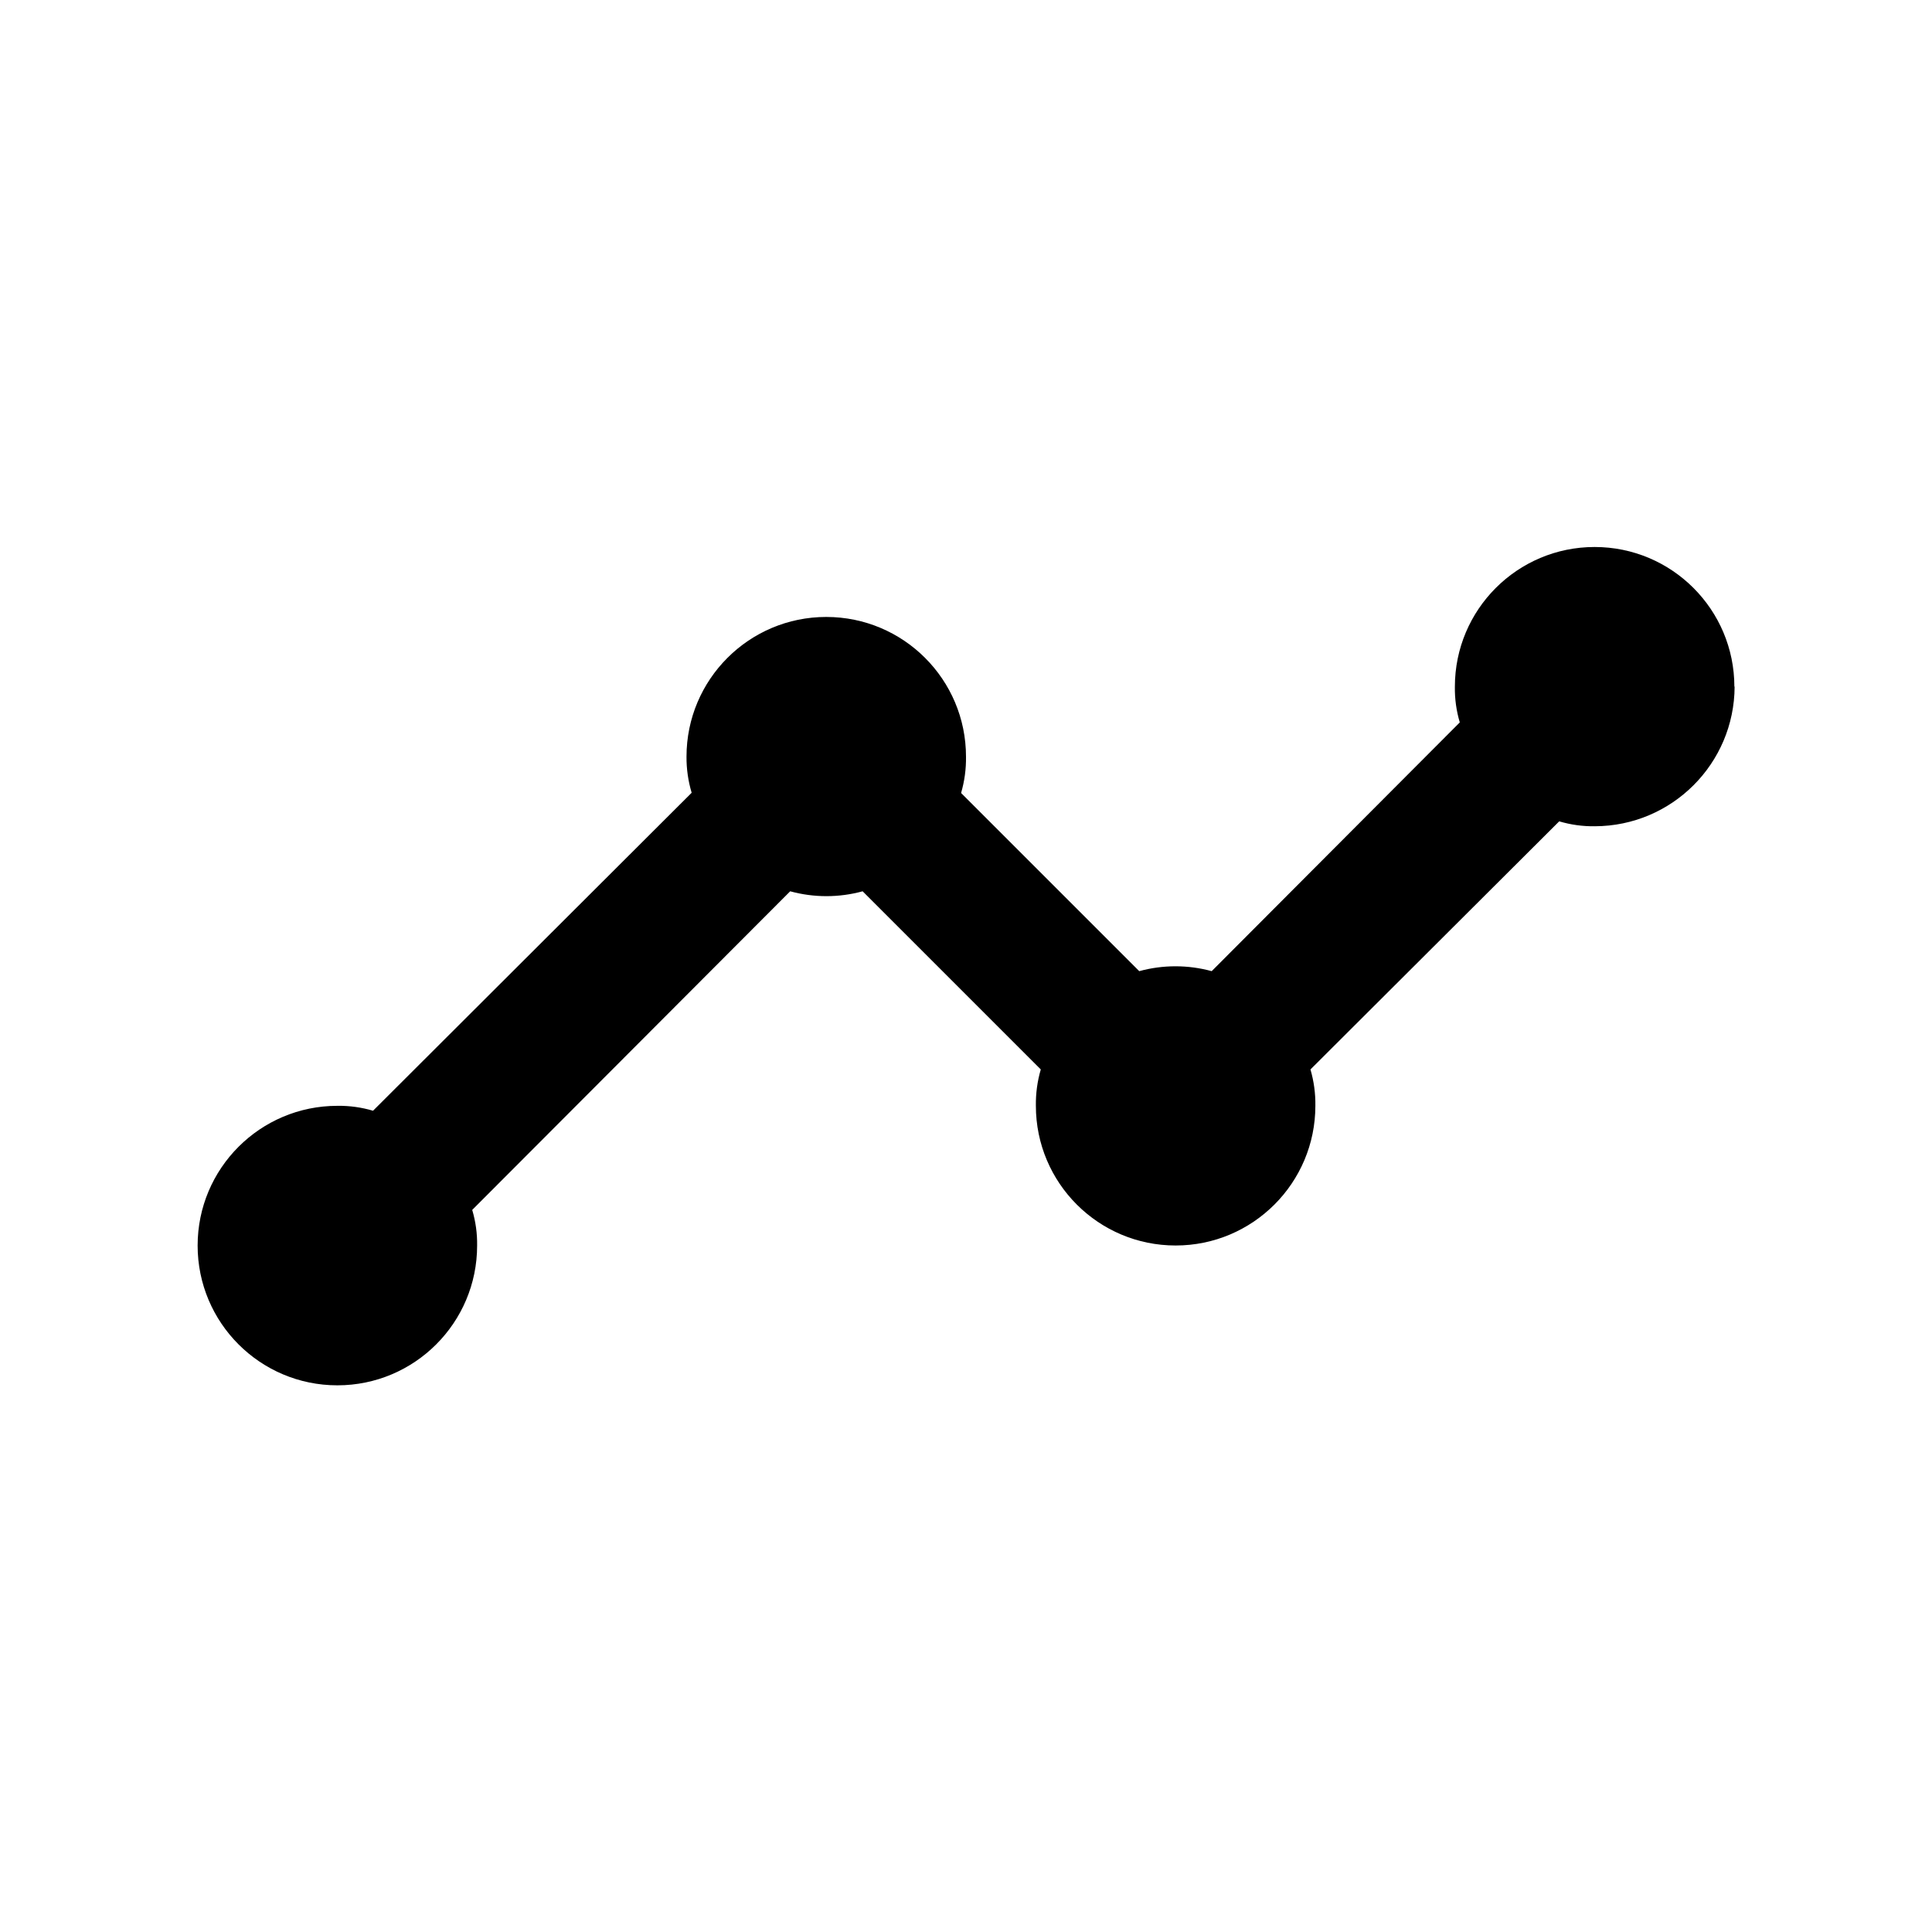
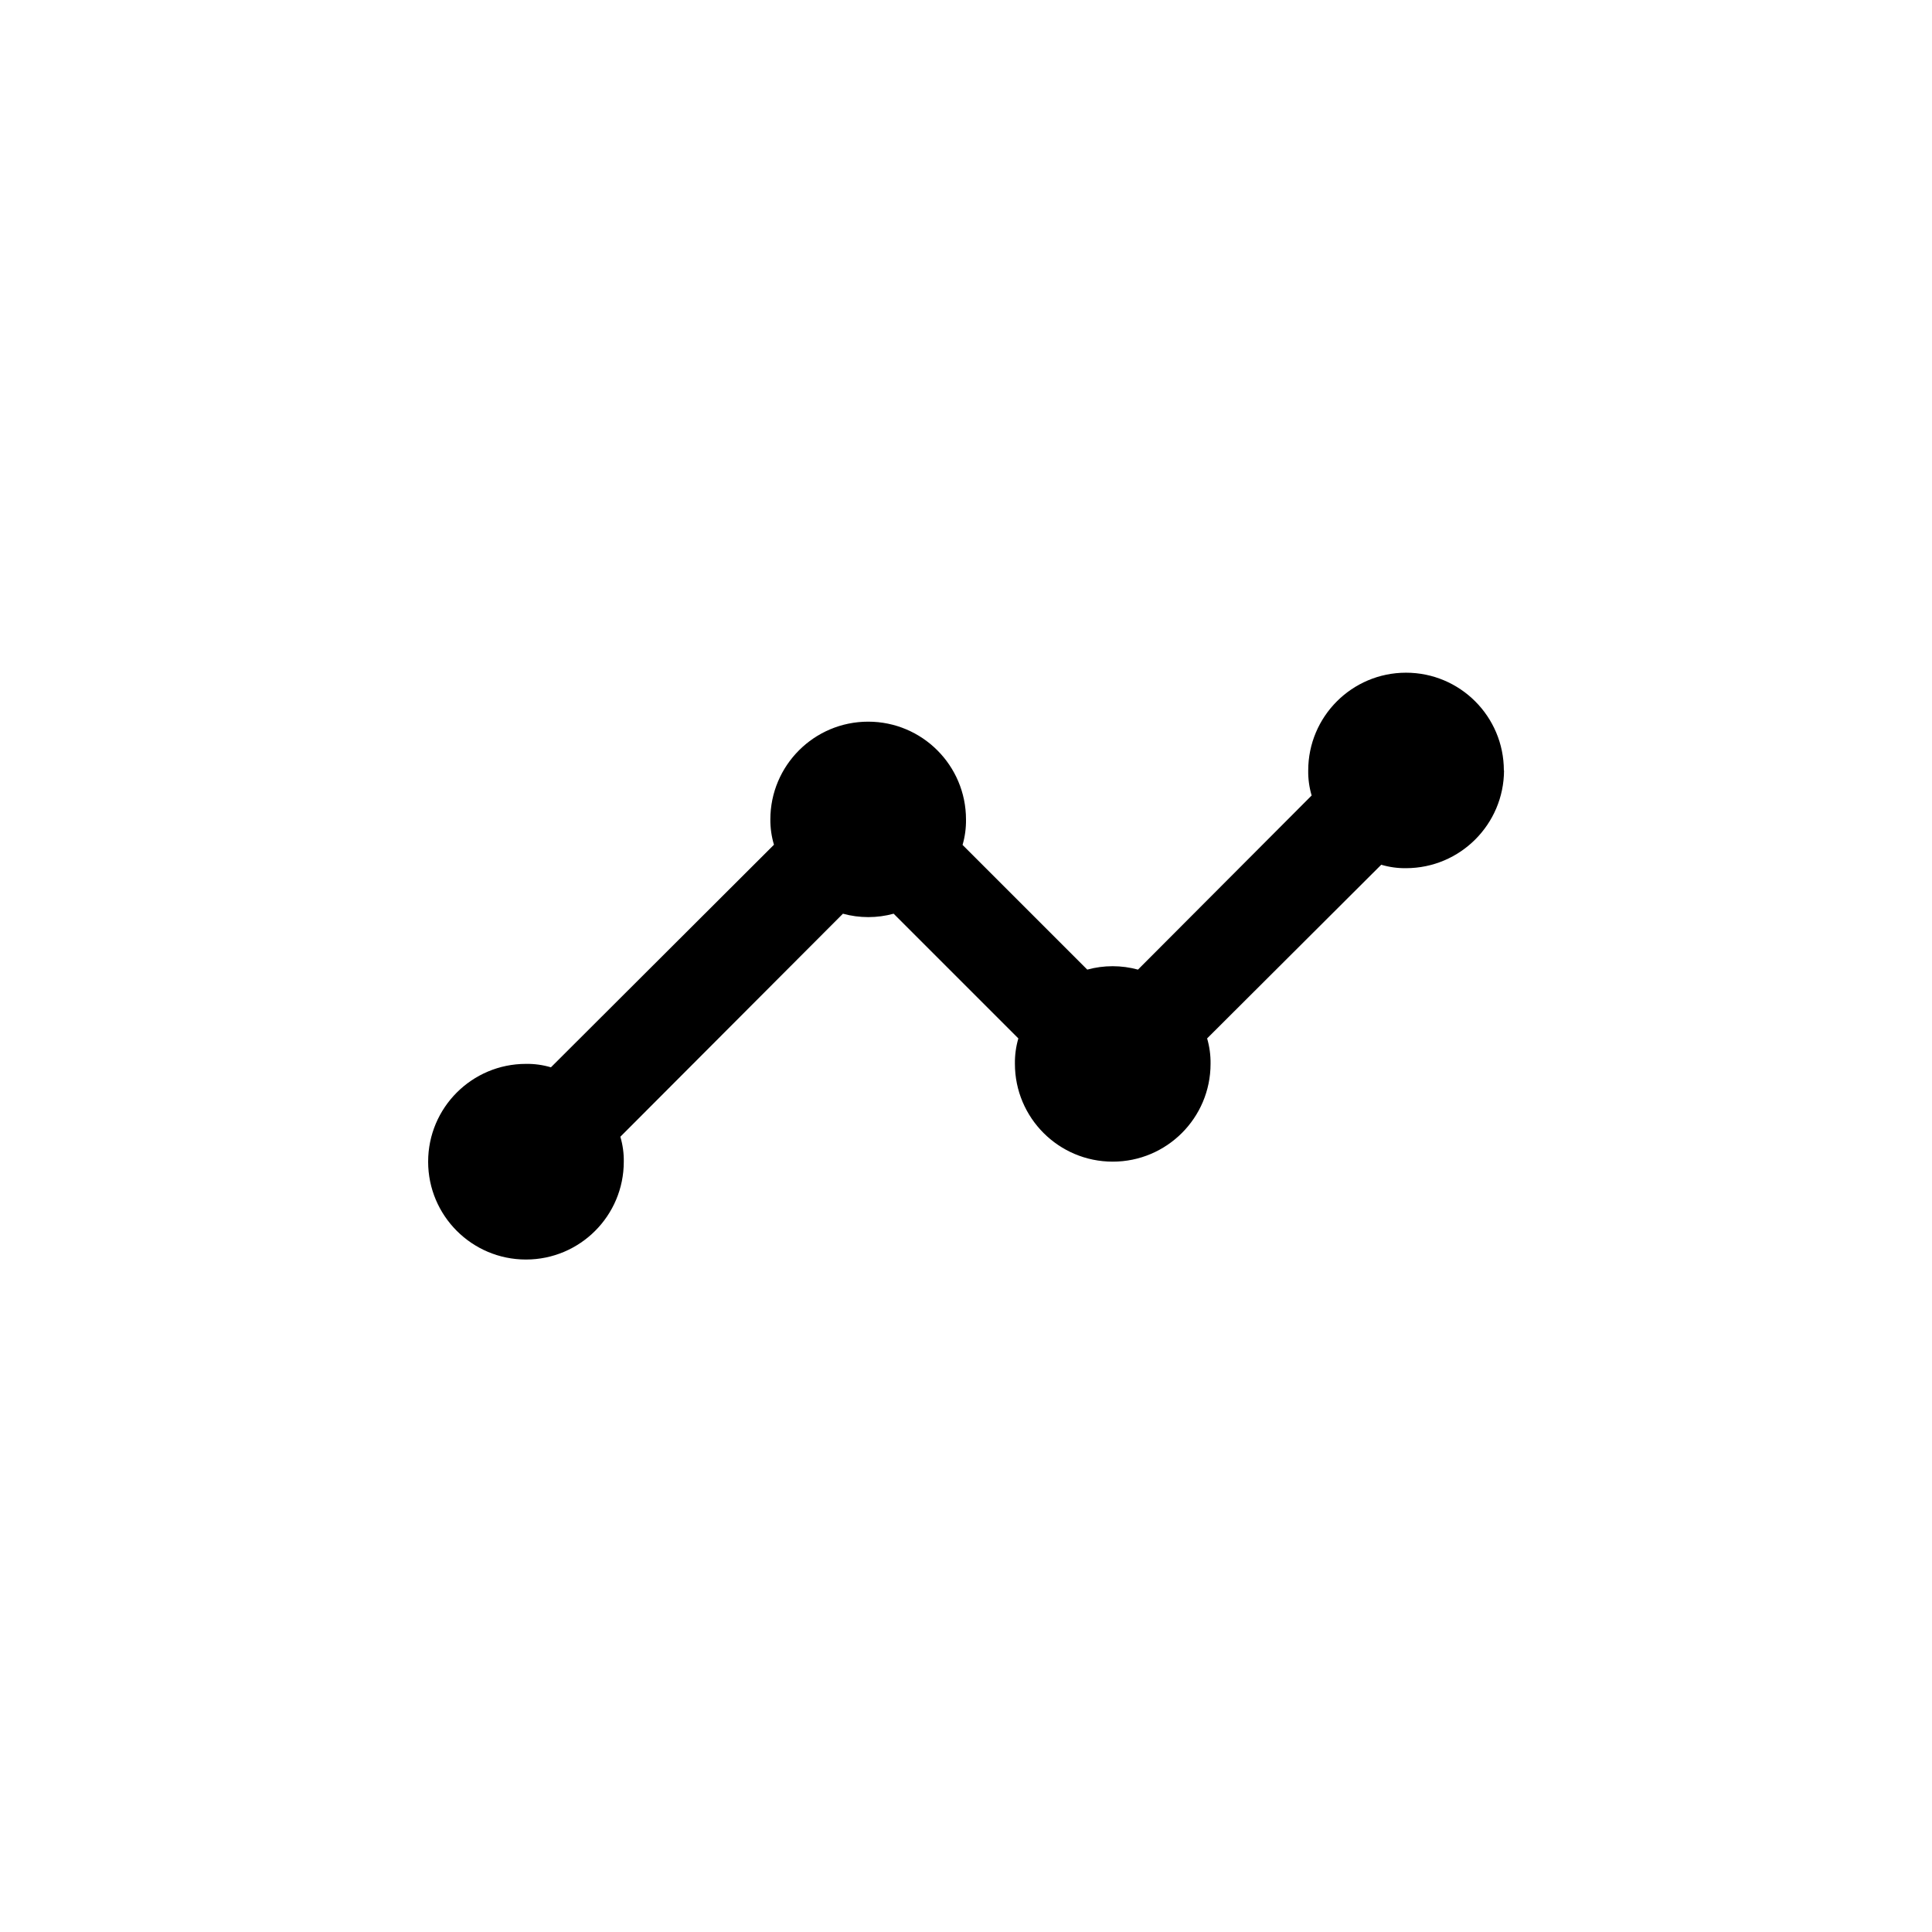
- <svg xmlns="http://www.w3.org/2000/svg" data-name="all icons" id="all_icons" viewBox="0 0 24 24">
+ <svg xmlns="http://www.w3.org/2000/svg" data-name="all icons" height="24" id="all_icons" viewBox="0 0 24 24" width="24">
  <defs>
    <clipPath id="clip-path">
-       <rect fill="none" height="12" width="12" />
+       <rect fill="none" height="24" width="24" />
    </clipPath>
  </defs>
  <g data-name="Layer 437" id="Layer_437">
    <g>
-       <path d="M21.548,8.528a1.741,1.741,0,0,1-1.736,1.736,1.475,1.475,0,0,1-.443-.061l-3.09,3.082a1.533,1.533,0,0,1,.061.451,1.736,1.736,0,0,1-3.472,0,1.533,1.533,0,0,1,.061-.451l-2.213-2.213a1.707,1.707,0,0,1-.9,0l-3.95,3.958a1.475,1.475,0,0,1,.061.443,1.736,1.736,0,1,1-1.736-1.736,1.475,1.475,0,0,1,.443.061l3.958-3.95A1.533,1.533,0,0,1,8.528,9.4,1.736,1.736,0,1,1,12,9.4a1.533,1.533,0,0,1-.061.451l2.213,2.213a1.707,1.707,0,0,1,.9,0l3.082-3.09a1.475,1.475,0,0,1-.061-.443,1.736,1.736,0,0,1,3.472,0Z" />
+       <path d="M21.548,8.528a1.741,1.741,0,0,1-1.736,1.736,1.475,1.475,0,0,1-.443-.061l-3.09,3.082a1.533,1.533,0,0,1,.061.451,1.736,1.736,0,0,1-3.472,0,1.533,1.533,0,0,1,.061-.451l-2.213-2.213a1.707,1.707,0,0,1-.9,0l-3.95,3.958a1.475,1.475,0,0,1,.061.443,1.736,1.736,0,1,1-1.736-1.736,1.475,1.475,0,0,1,.443.061l3.958-3.95A1.533,1.533,0,0,1,8.528,9.4,1.736,1.736,0,1,1,12,9.4a1.533,1.533,0,0,1-.061.451l2.213,2.213a1.707,1.707,0,0,1,.9,0l3.082-3.09a1.475,1.475,0,0,1-.061-.443,1.736,1.736,0,0,1,3.472,0Z" transform="translate(3.6 3.6) scale(0.7)" />
    </g>
  </g>
</svg>
